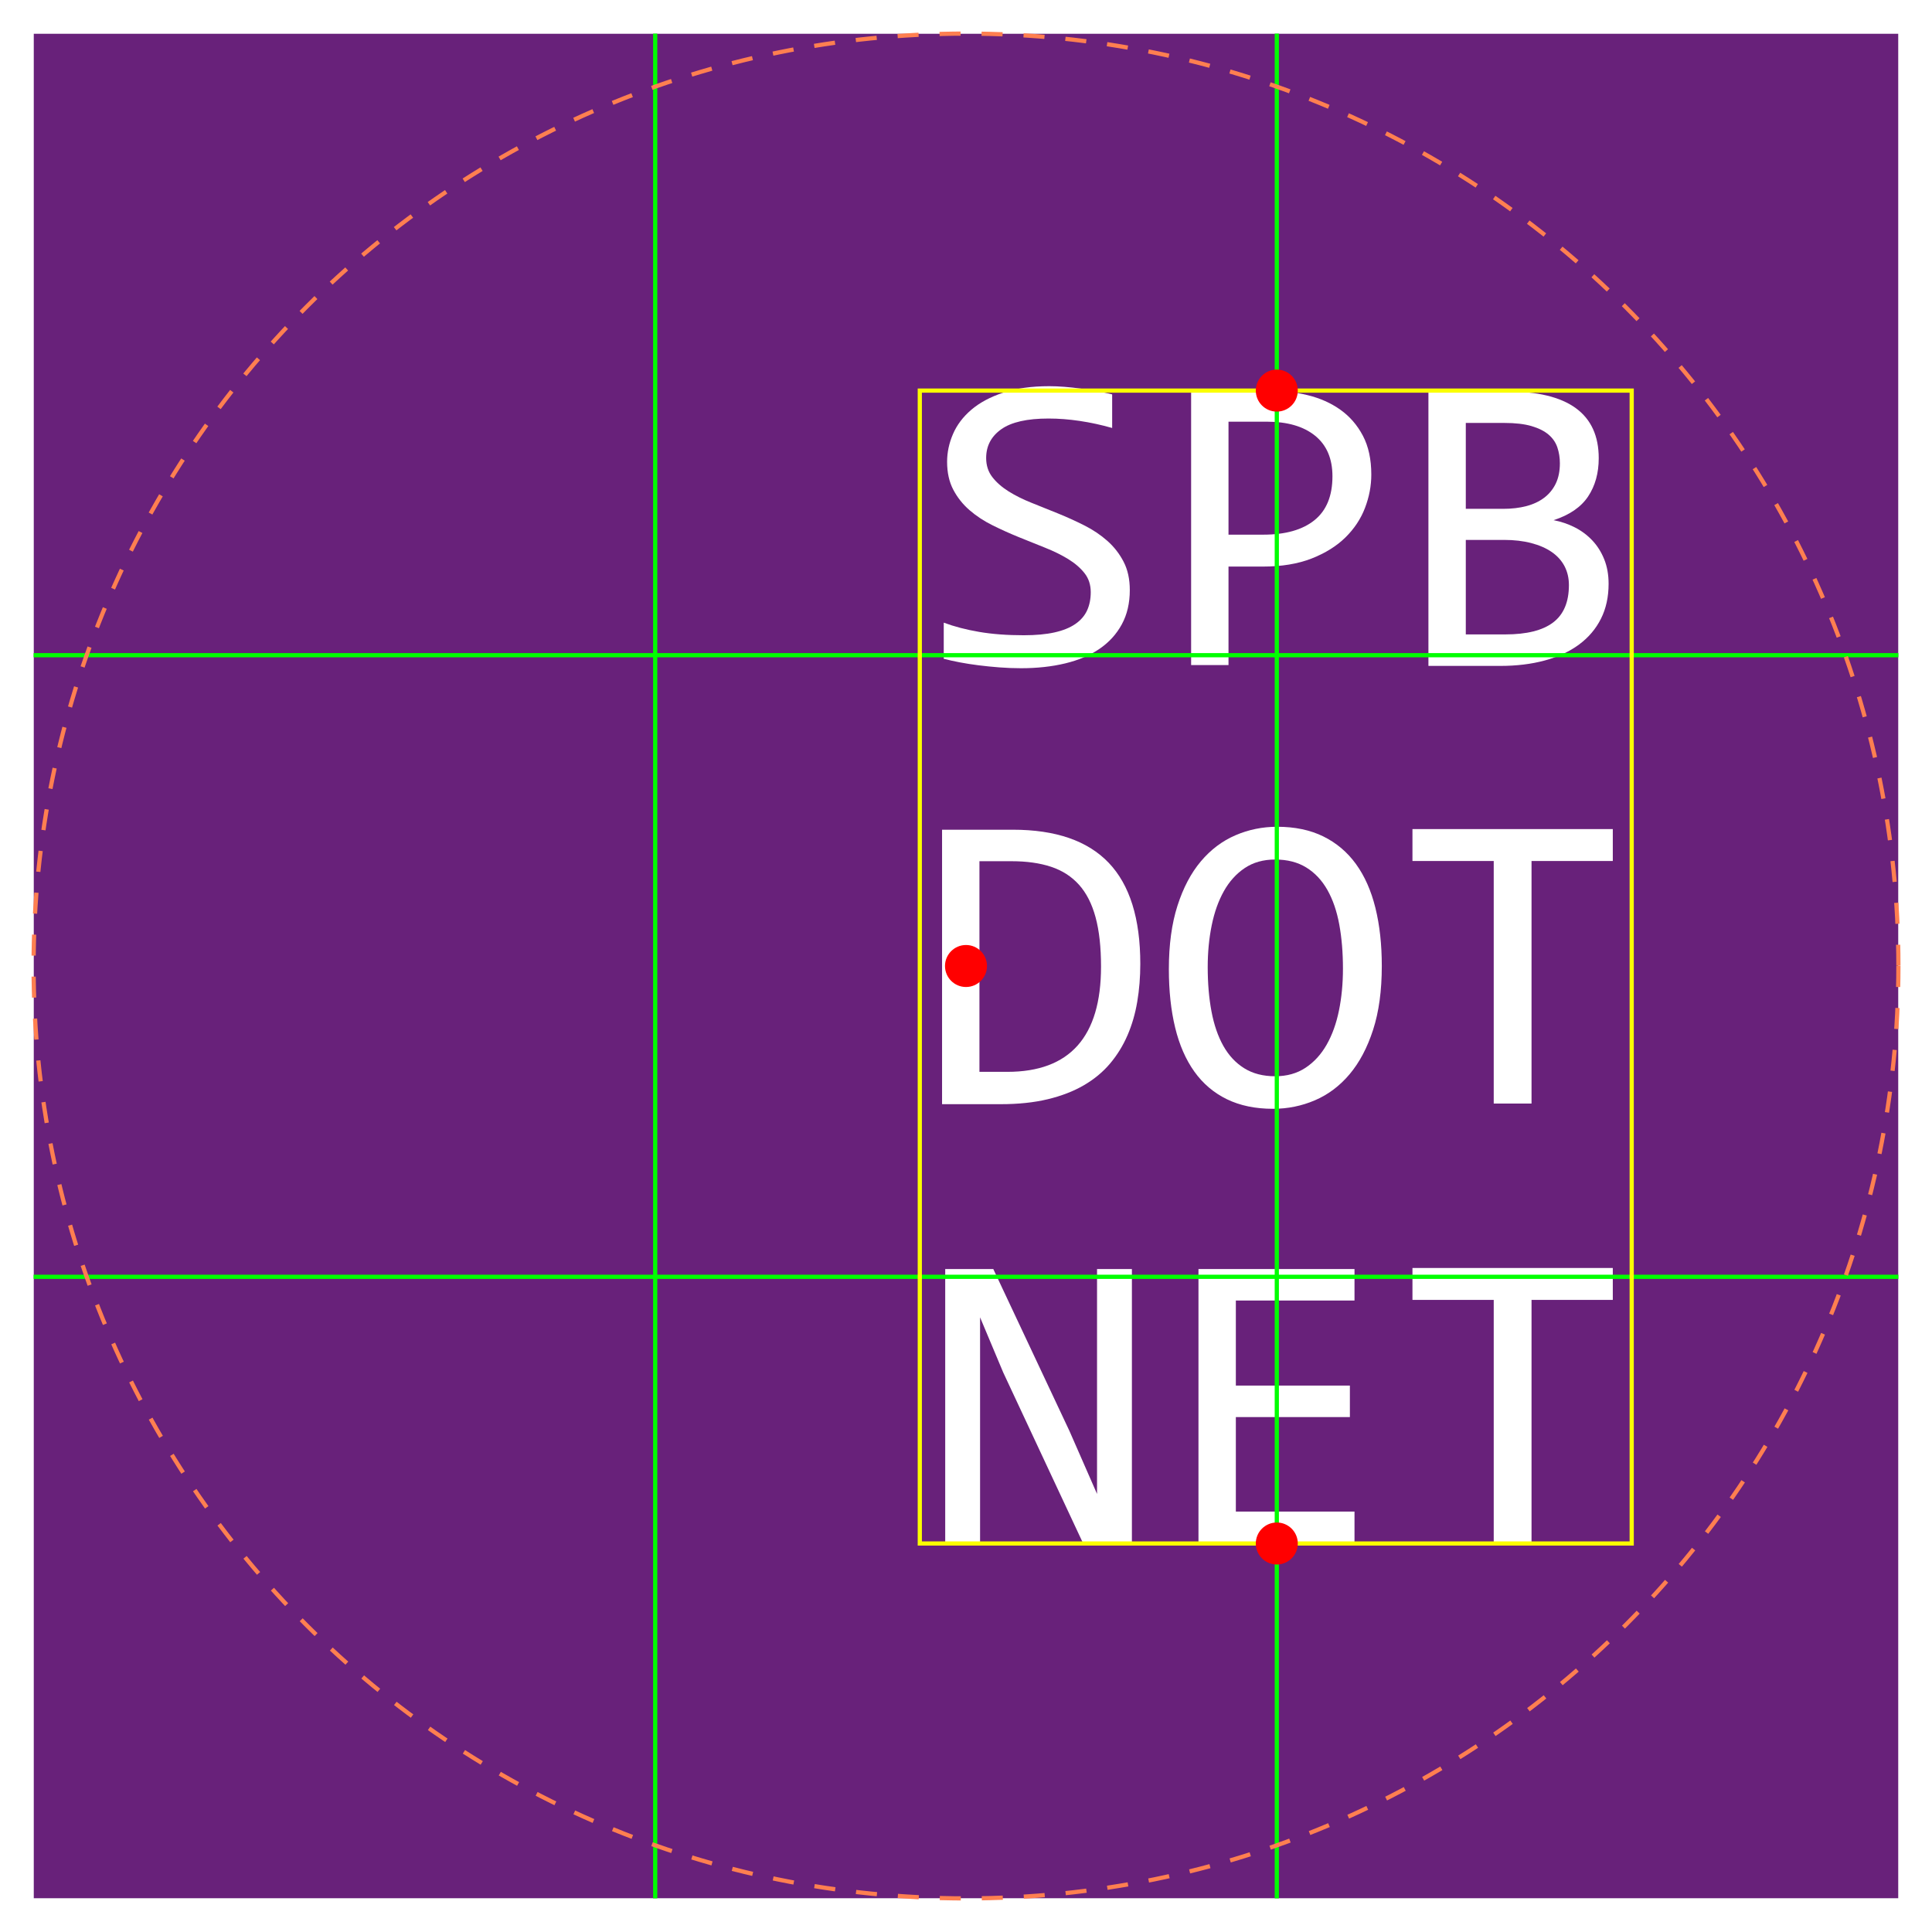
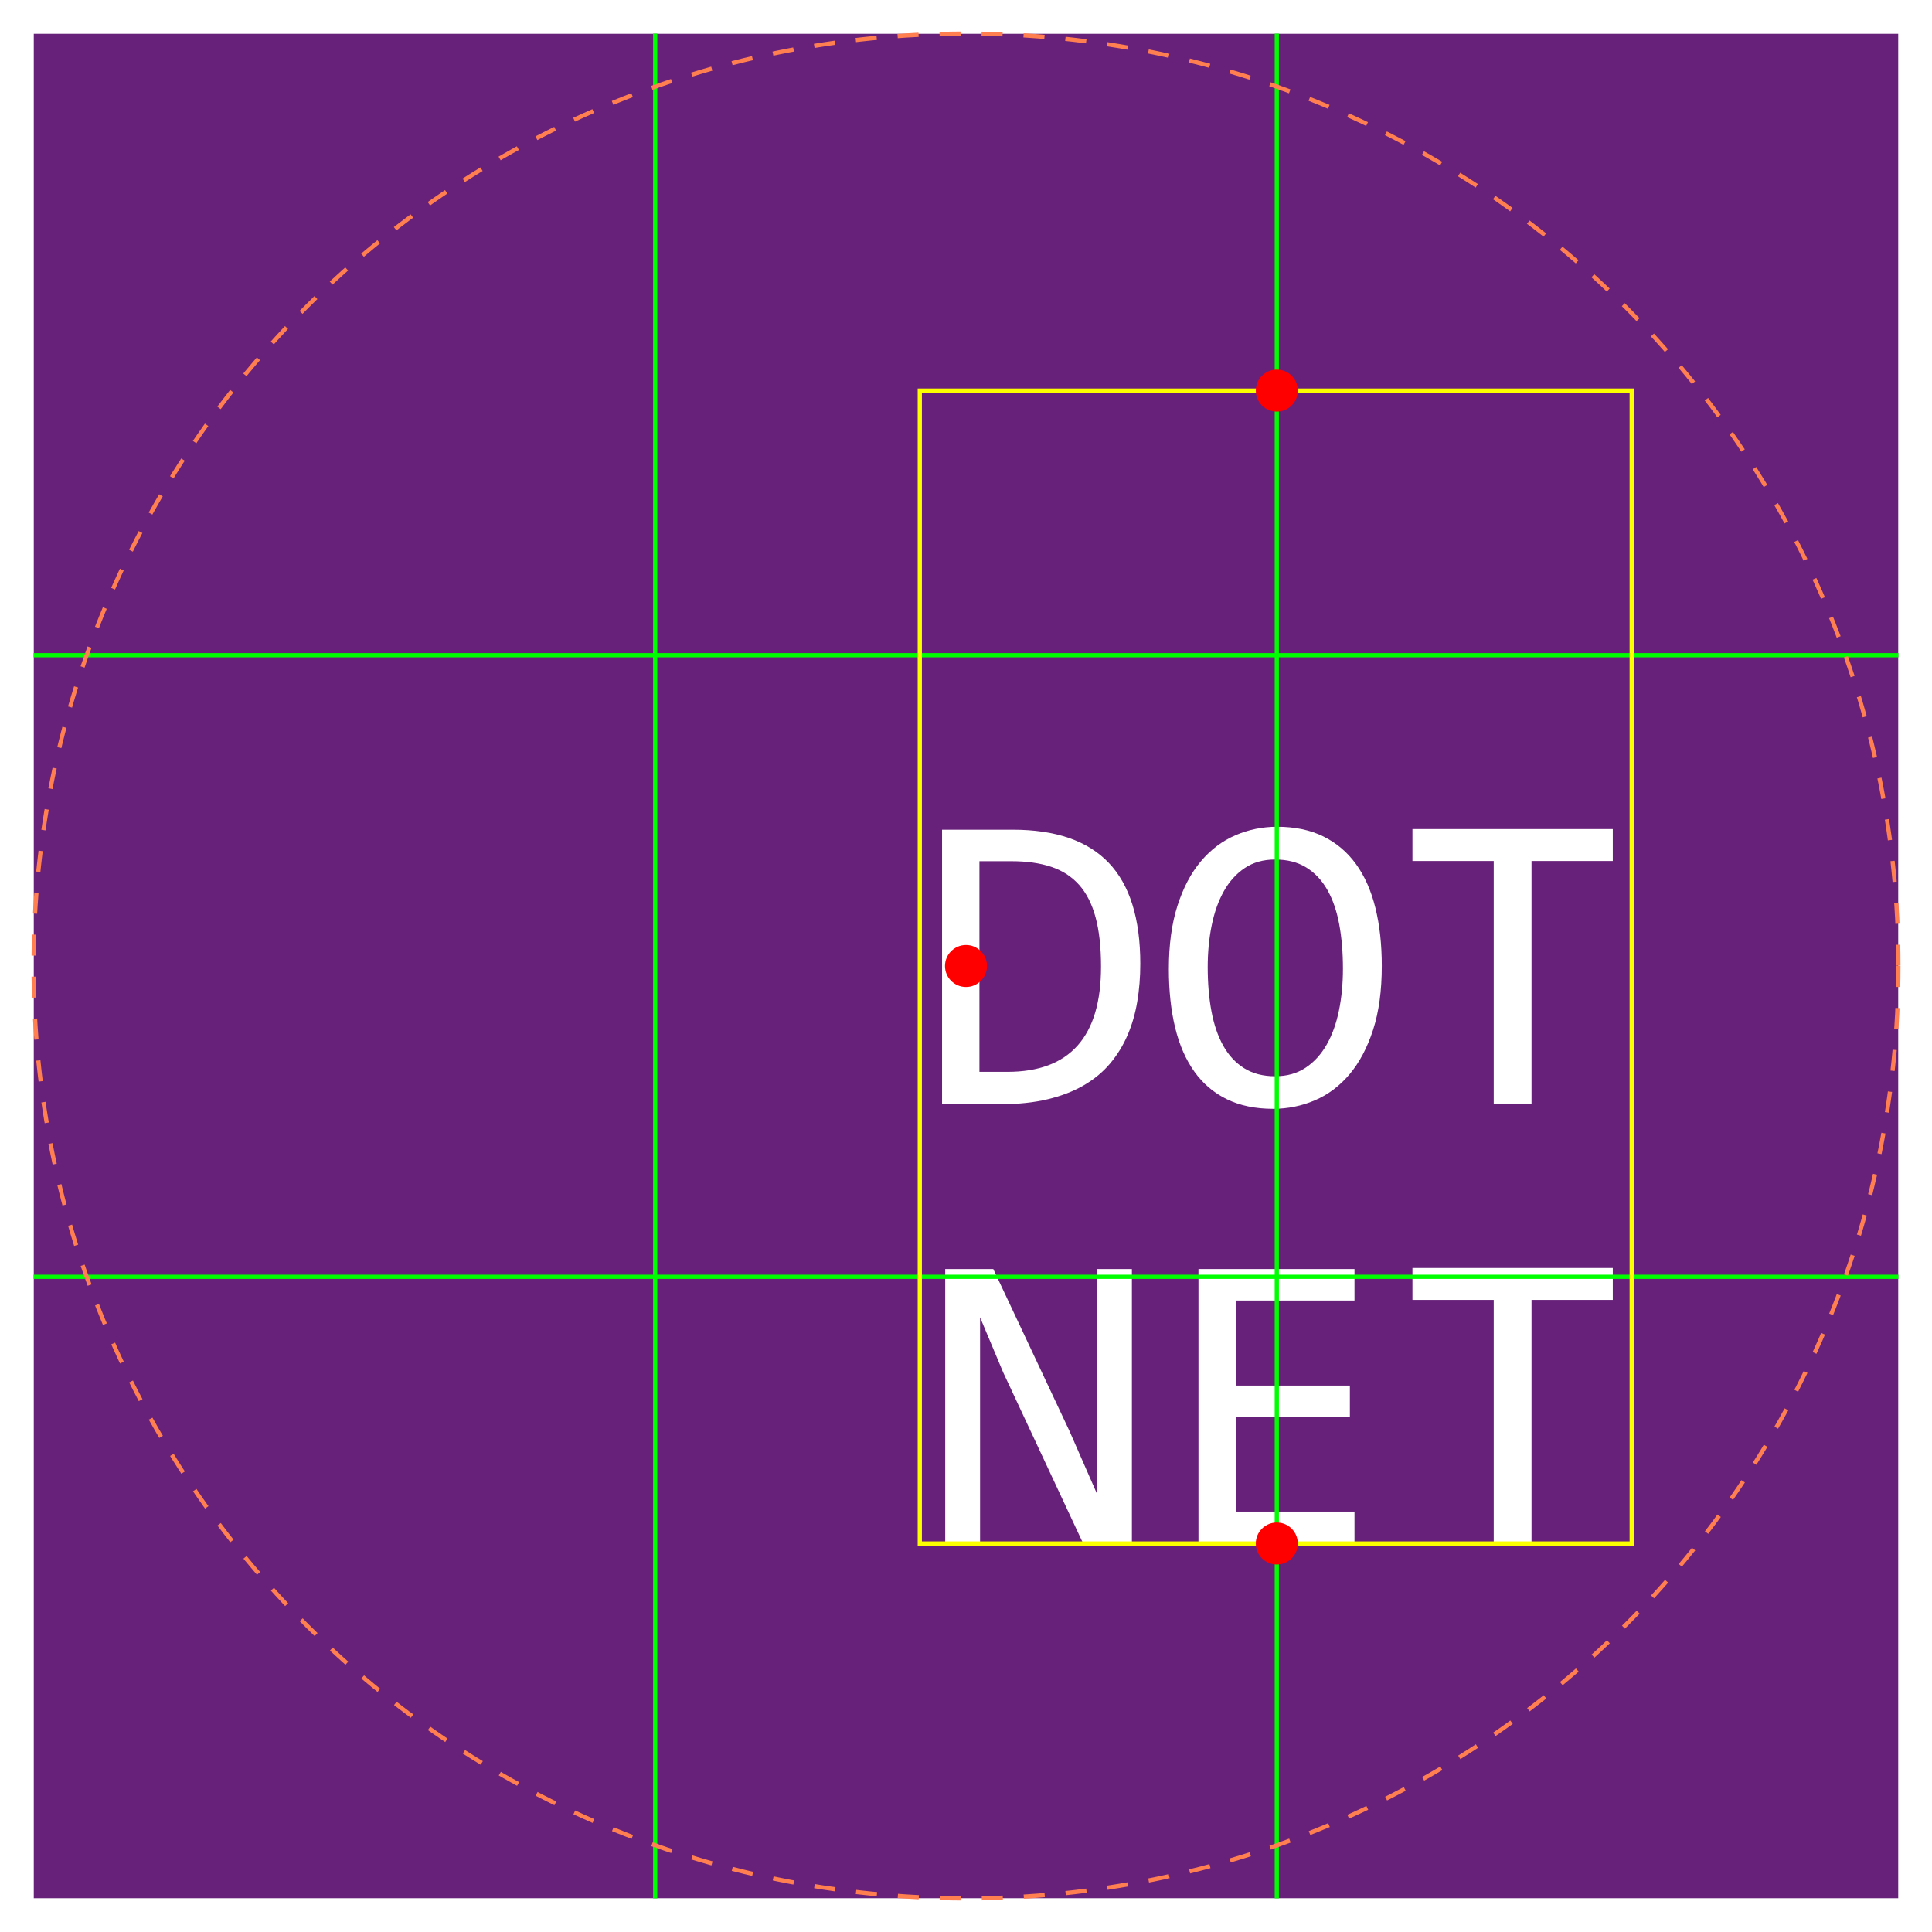
<svg xmlns="http://www.w3.org/2000/svg" width="920" height="920" version="1.1">
  <rect id="bg" x="16" y="16" width="888" height="888" fill="#68217a" />
-   <rect id="br" x="8" y="8" width="904" height="904" stroke="white" stroke-width="16" fill-opacity="0" />
-   <g id="tx" fill="white">
-     <path id="S" d="m538 281q0 9.3-3.8 16.3t-10.6 11.65-16.35 6.95-21.05 2.3q-5.2 0-10.35-0.4t-9.9-1-8.95-1.4-7.6-1.7v-17.2q7.5 2.8 16.85 4.4t21.25 1.6q8.6 0 14.65-1.35t9.9-4 5.6-6.45 1.75-8.7q0-5.3-2.95-9.05t-7.75-6.7-10.95-5.4-12.55-5.05-12.55-5.65-10.95-7.2-7.75-9.75-2.95-13.3q0-6.7 2.8-13.2t8.7-11.55 15.15-8.15 22.05-3.1q3.3 0 7.15 0.3t7.8 0.85 7.8 1.25 7.15 1.5v16q-7.7-2.2-15.4-3.35t-14.9-1.15q-15.3 0-22.5 5.1t-7.2 13.7q0 5.3 2.95 9.1t7.75 6.8 10.95 5.45 12.55 5.05 12.55 5.7 10.95 7.35 7.75 9.95 2.95 13.5z" />
-     <path id="P" d="m653 226q0 8-3 15.85t-9.3 14.05-16.1 10.05-23.4 3.85h-16.2v46.9h-17.8v-130.7h36.8q9.7 0 18.6 2.15t15.65 6.95 10.75 12.4 4 18.5zm-18.5 0.8q0-12.6-8.25-19.3t-23.05-6.7h-18.2v53.8h16.6q15.8 0 24.35-6.9t8.55-20.9z" />
-     <path id="B" d="m766 278q0 9.4-3.65 16.65t-10.4 12.25-16.3 7.6-21.25 2.6h-34.2v-130.7h37.4q43.7 0 43.7 31.8 0 10.6-5.05 18.2t-16.45 11.3q5.3 1 10.05 3.4t8.35 6.2 5.7 9 2.1 11.7zm-23.2-57.4q0-4-1.2-7.55t-4.2-6.1-8.1-4.05-12.9-1.5h-18.4v40.9h17.8q6.1 0 11.05-1.3t8.5-4 5.5-6.75 1.95-9.65zm4.3 58q0-5-2.1-9t-6.1-6.75-9.75-4.25-12.95-1.5h-18.2v45h18.8q15.3 0 22.8-5.7t7.5-17.8z" />
+   <rect id="br" x="8" y="8" width="904" height="904" stroke="#fff" stroke-width="16" fill-opacity="0" />
+   <g id="tx" fill="#fff">
    <path id="D" d="m543 459q0 9.4-1.45 18t-4.65 16-8.3 13.45-12.5 10.35-17.2 6.65-22.3 2.35h-28v-130.7h33.7q30.6 0 45.65 15.75t15.05 48.15zm-18.7 1.3q0-13.9-2.6-23.5t-7.9-15.5-13.3-8.55-18.8-2.65h-15.3v100.3h13.3q44.6 0 44.6-50.1z" />
    <path id="O" d="m658 460q0 17.6-4.15 30.4t-11.2 21.15-16.5 12.4-19.95 4.05q-12.6 0-21.95-4.55t-15.5-13.15-9.15-20.95-3-27.85q0-17.4 4.1-30.2t11.15-21.15 16.45-12.4 19.9-4.05q12.6 0 21.95 4.6t15.55 13.15 9.25 20.85 3.05 27.7zm-18.5 1.3q0-11.5-1.75-21.05t-5.65-16.45-10.05-10.7-14.85-3.8q-8.4 0-14.45 4.05t-9.95 11-5.8 16.3-1.9 19.85q0 11.6 1.8 21.15t5.65 16.4 9.95 10.65 14.7 3.8q8.4 0 14.5-4.05t10.05-11 5.85-16.25 1.9-19.9z" />
    <path id="T" d="m768 410h-38.7v115.5h-18v-115.5h-38.7v-15.2h95.4z" />
    <path id="N" d="m539 735h-23.2l-38.1-81.5-11-26.2v107.7h-16.6v-130.7h22.9l36.3 77.2 13.1 29.9v-107.1h16.6z" />
    <path id="E" d="m645 735h-74.3v-130.7h74.3v15h-56.5v40.5h54.3v15h-54.3v45h56.5z" />
    <path id="T" d="m768 619h-38.7v115.5h-18v-115.5h-38.7v-15.2h95.4z" />
  </g>
  <g id="dg" fill-opacity="0" stroke-width="2">
    <line x1="312" y1="16" x2="312" y2="904" stroke="lime" />
    <line x1="608" y1="16" x2="608" y2="904" stroke="lime" />
    <line x1="16" y1="312" x2="904" y2="312" stroke="lime" />
    <line x1="16" y1="608" x2="904" y2="608" stroke="lime" />
    <rect x="438" y="186" width="339" height="549" stroke="#fbff00" />
    <circle cx="460" cy="460" r="444" stroke="coral" stroke-dasharray="10" />
    <circle cx="460" cy="460" r="10" fill-opacity="1" fill="red" />
    <circle cx="608" cy="186" r="10" fill-opacity="1" fill="red" />
    <circle cx="608" cy="735" r="10" fill-opacity="1" fill="red" />
  </g>
</svg>
